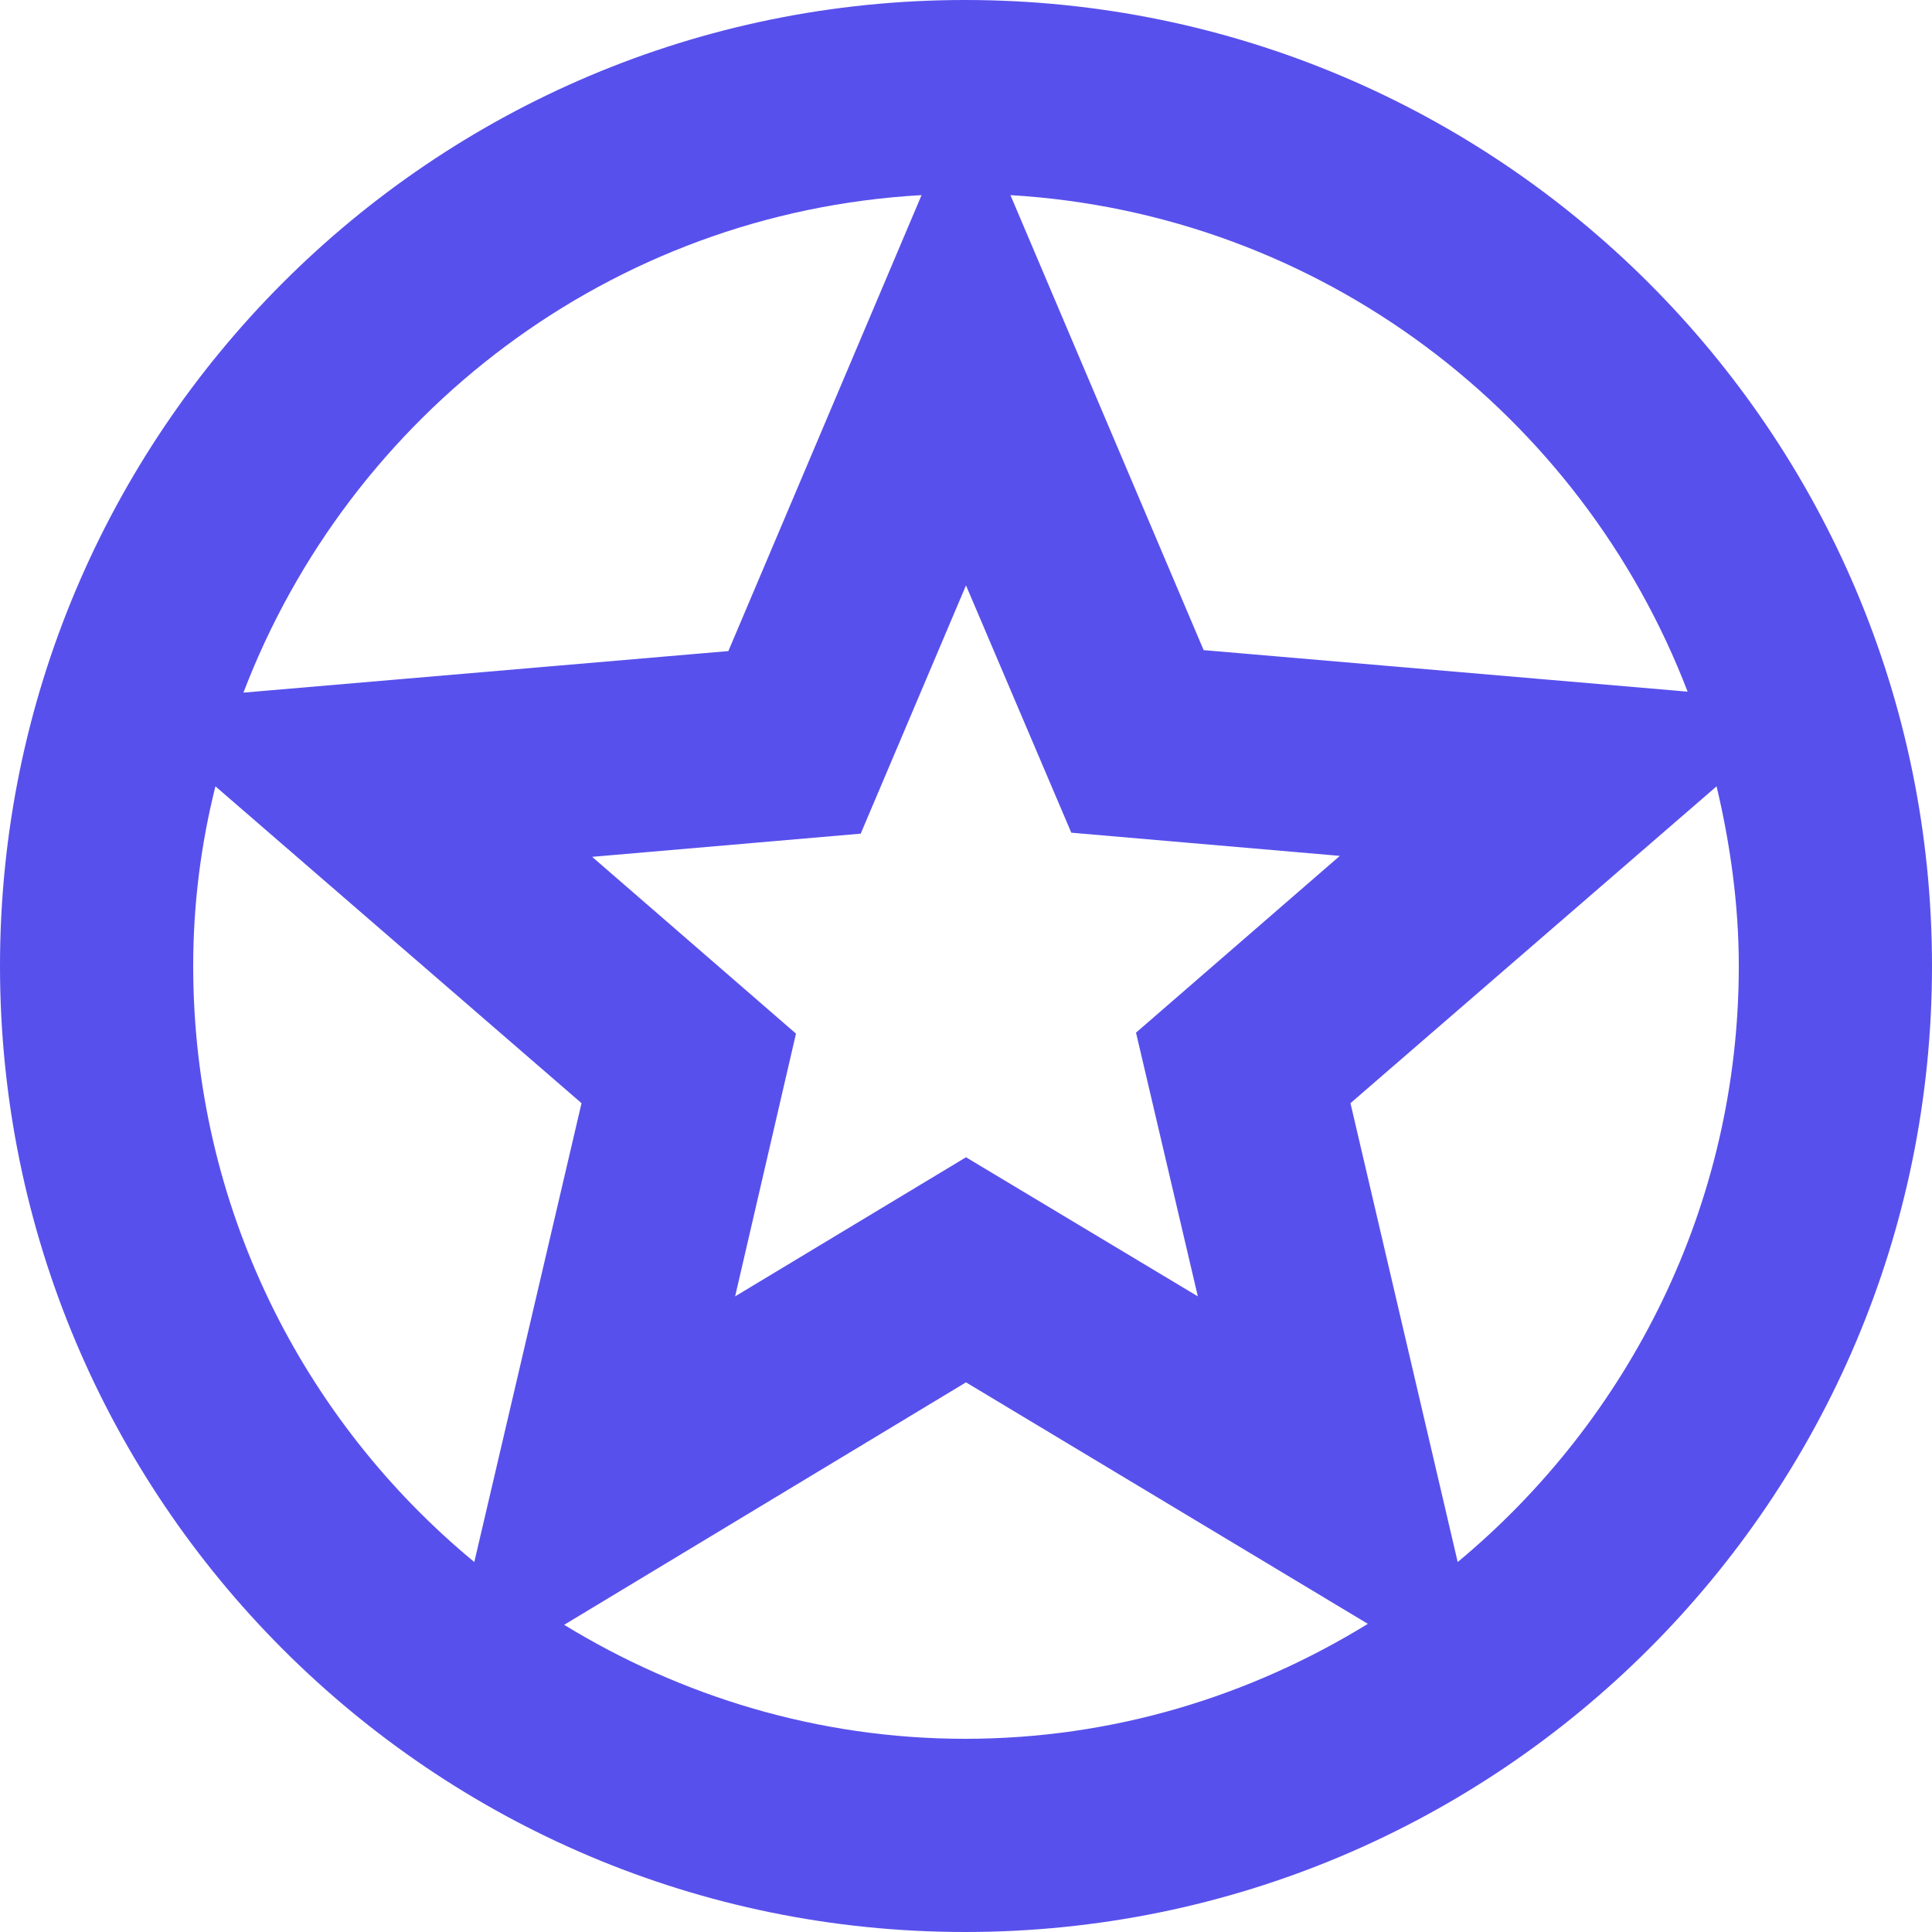
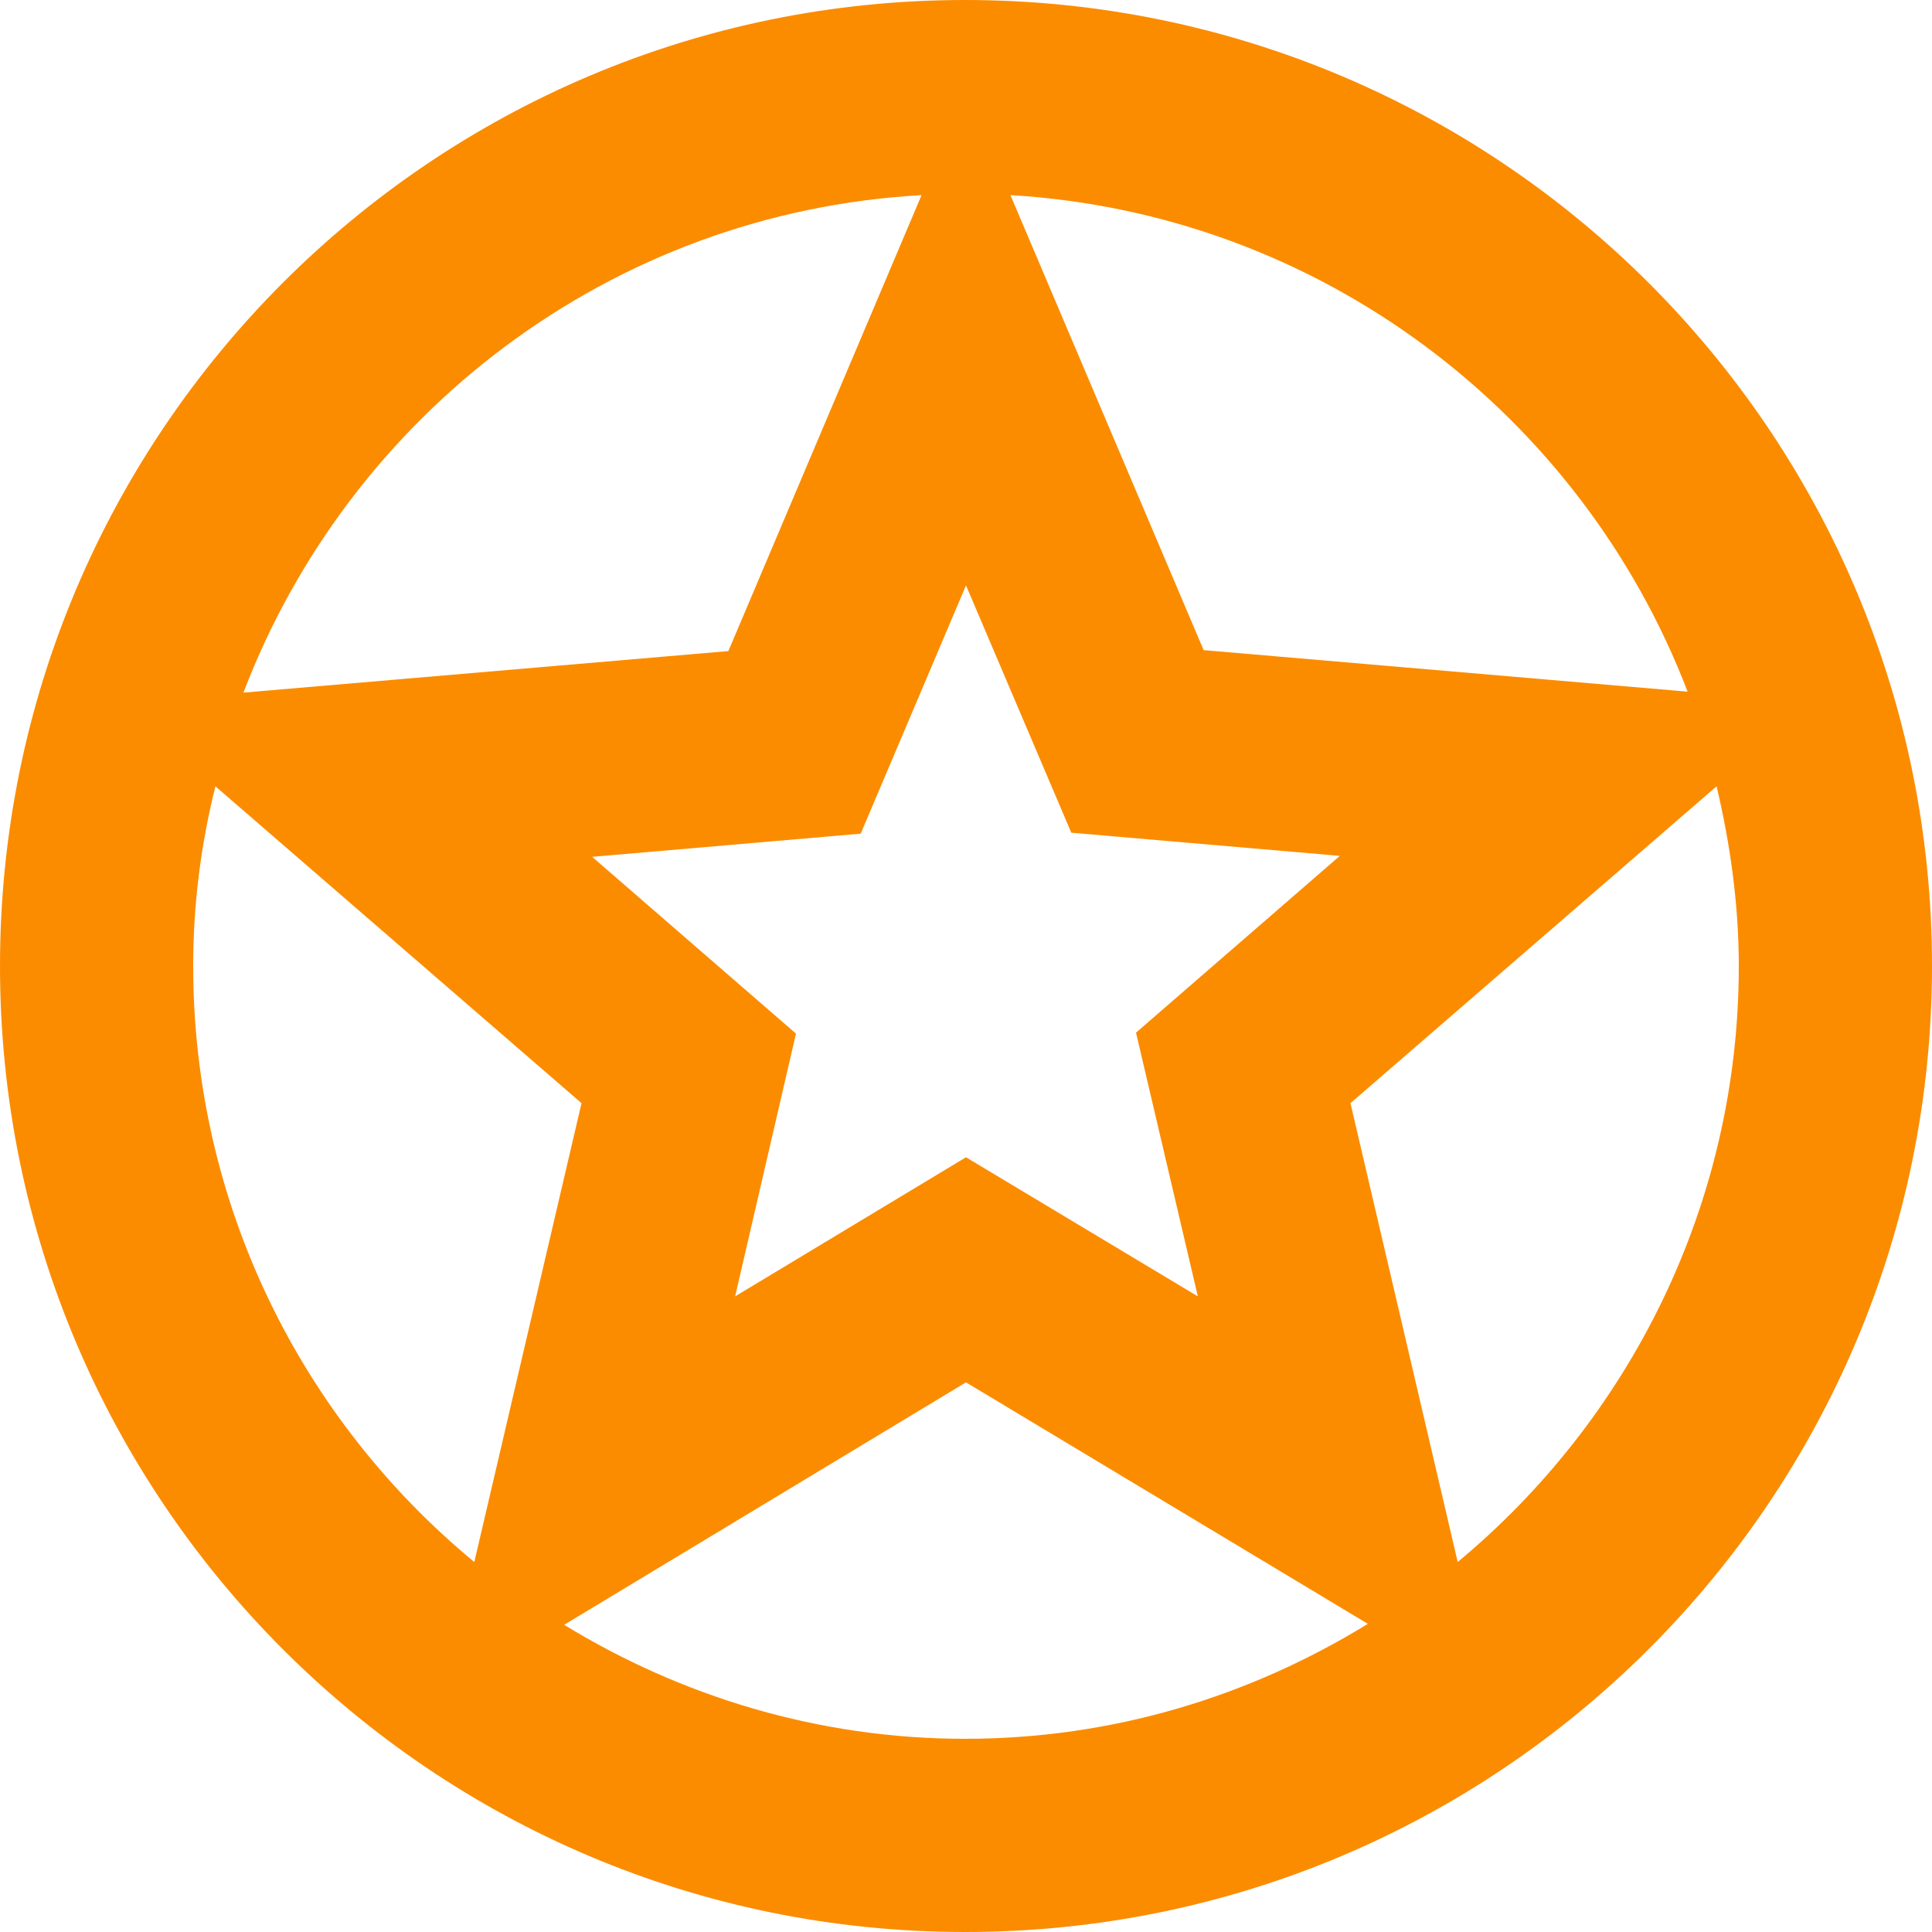
<svg xmlns="http://www.w3.org/2000/svg" width="40" height="40" viewBox="0 0 40 40" fill="none">
-   <path fill-rule="evenodd" clip-rule="evenodd" d="M19.98 0C8.94 0 0 8.96 0 20C0 31.04 8.94 40 19.98 40C31.04 40 40 31.04 40 20C40 8.96 31.04 0 19.98 0ZM34.94 14.32L24.92 13.46L20.92 4.04C27.34 4.42 32.74 8.58 34.94 14.32ZM20 23.96L24.8 26.84L23.52 21.38L27.74 17.72L22.18 17.24L20 12.12L17.82 17.26L12.26 17.74L16.48 21.4L15.22 26.84L20 23.96ZM19.08 4.04L15.08 13.48L5.04 14.34C7.24 8.58 12.64 4.4 19.08 4.04ZM4.46 16.28C4.16 17.48 4 18.72 4 20C4 24.96 6.26 29.4 9.82 32.34L12.04 22.84L4.46 16.28ZM11.68 33.64L20 28.62L28.32 33.62C25.88 35.12 23.04 36 19.98 36C16.94 36 14.1 35.12 11.68 33.64ZM27.96 22.84L30.18 32.34C33.72 29.4 36 24.96 36 20C36 18.72 35.82 17.46 35.54 16.28L27.96 22.84Z" fill="#5850EC" />
+   <path fill-rule="evenodd" clip-rule="evenodd" d="M19.98 0C8.94 0 0 8.96 0 20C0 31.04 8.94 40 19.98 40C31.04 40 40 31.04 40 20C40 8.96 31.04 0 19.98 0ZM34.94 14.32L24.92 13.46L20.92 4.04C27.34 4.42 32.74 8.58 34.94 14.32ZM20 23.96L24.8 26.84L23.52 21.38L27.74 17.72L22.18 17.24L20 12.12L17.82 17.26L12.26 17.74L16.48 21.4L15.22 26.84L20 23.96ZM19.08 4.04L15.08 13.48L5.04 14.34C7.24 8.58 12.64 4.4 19.08 4.04ZM4.46 16.28C4.16 17.48 4 18.72 4 20C4 24.96 6.26 29.4 9.82 32.34L12.04 22.84L4.46 16.28ZM11.68 33.64L20 28.62L28.32 33.62C25.88 35.12 23.04 36 19.98 36C16.94 36 14.1 35.12 11.68 33.64ZM27.96 22.84L30.18 32.34C33.72 29.4 36 24.96 36 20C36 18.72 35.82 17.46 35.54 16.28L27.96 22.84Z" fill="#fb8c00" />
</svg>
